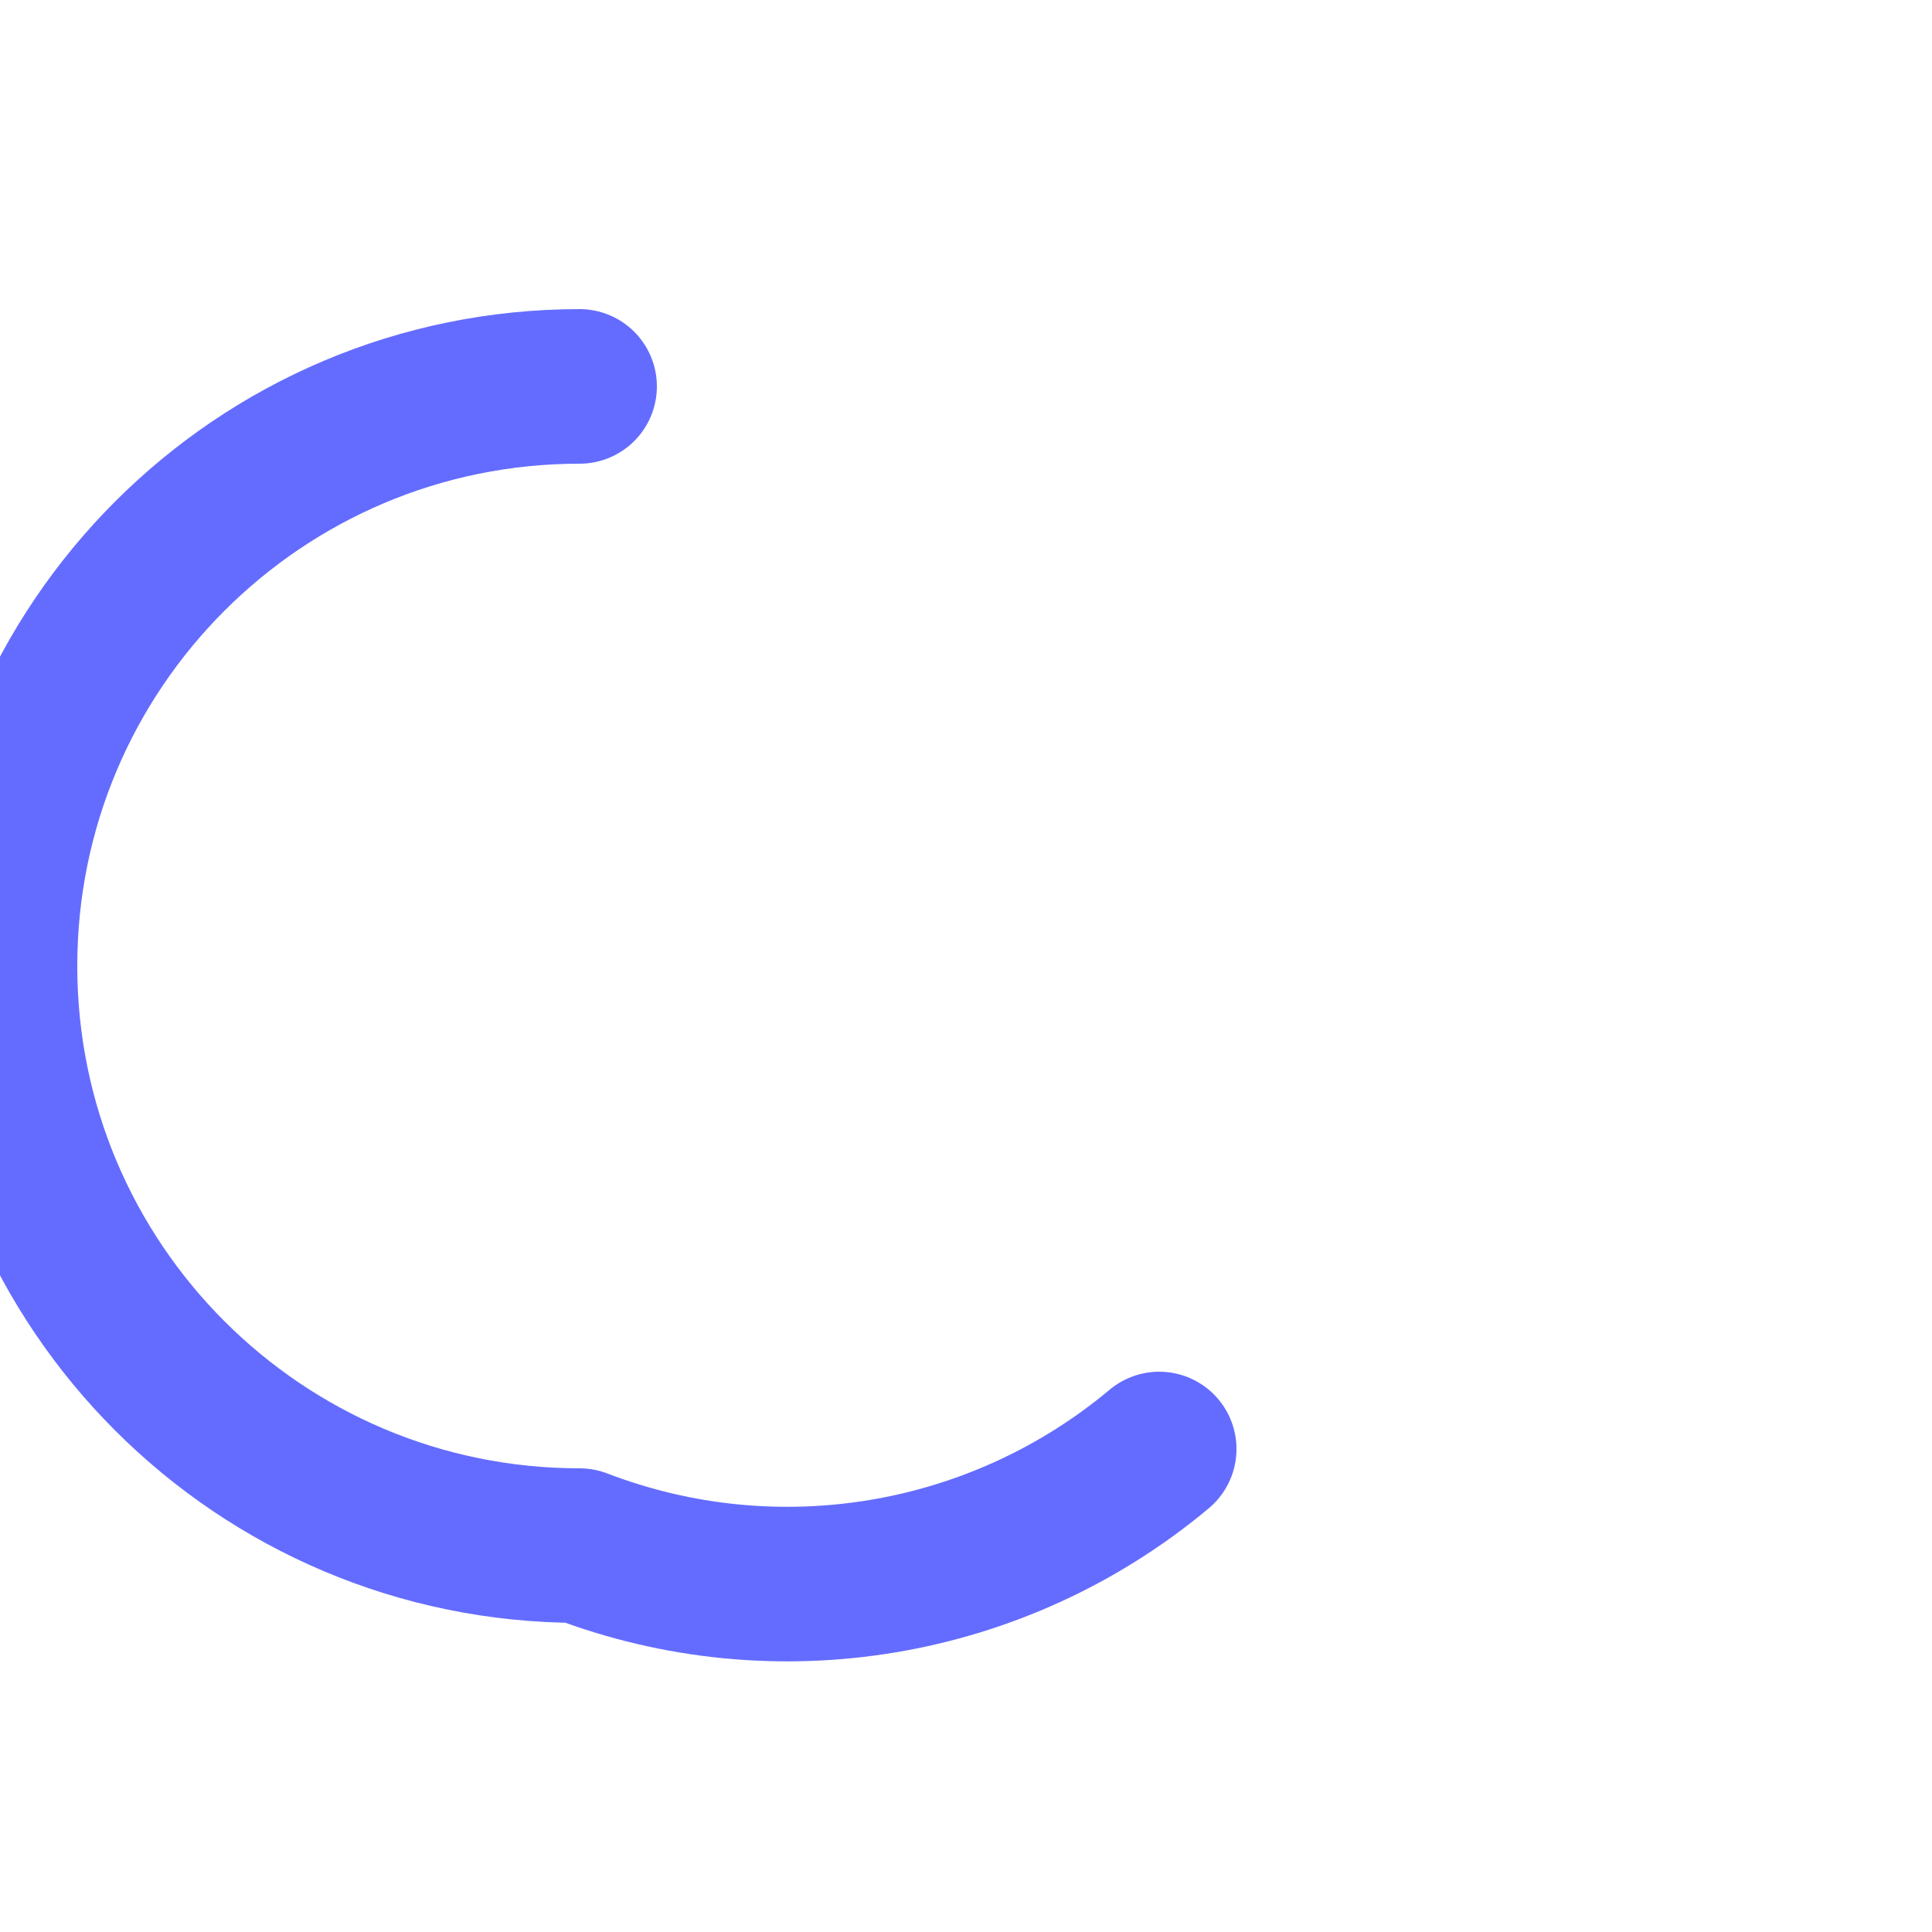
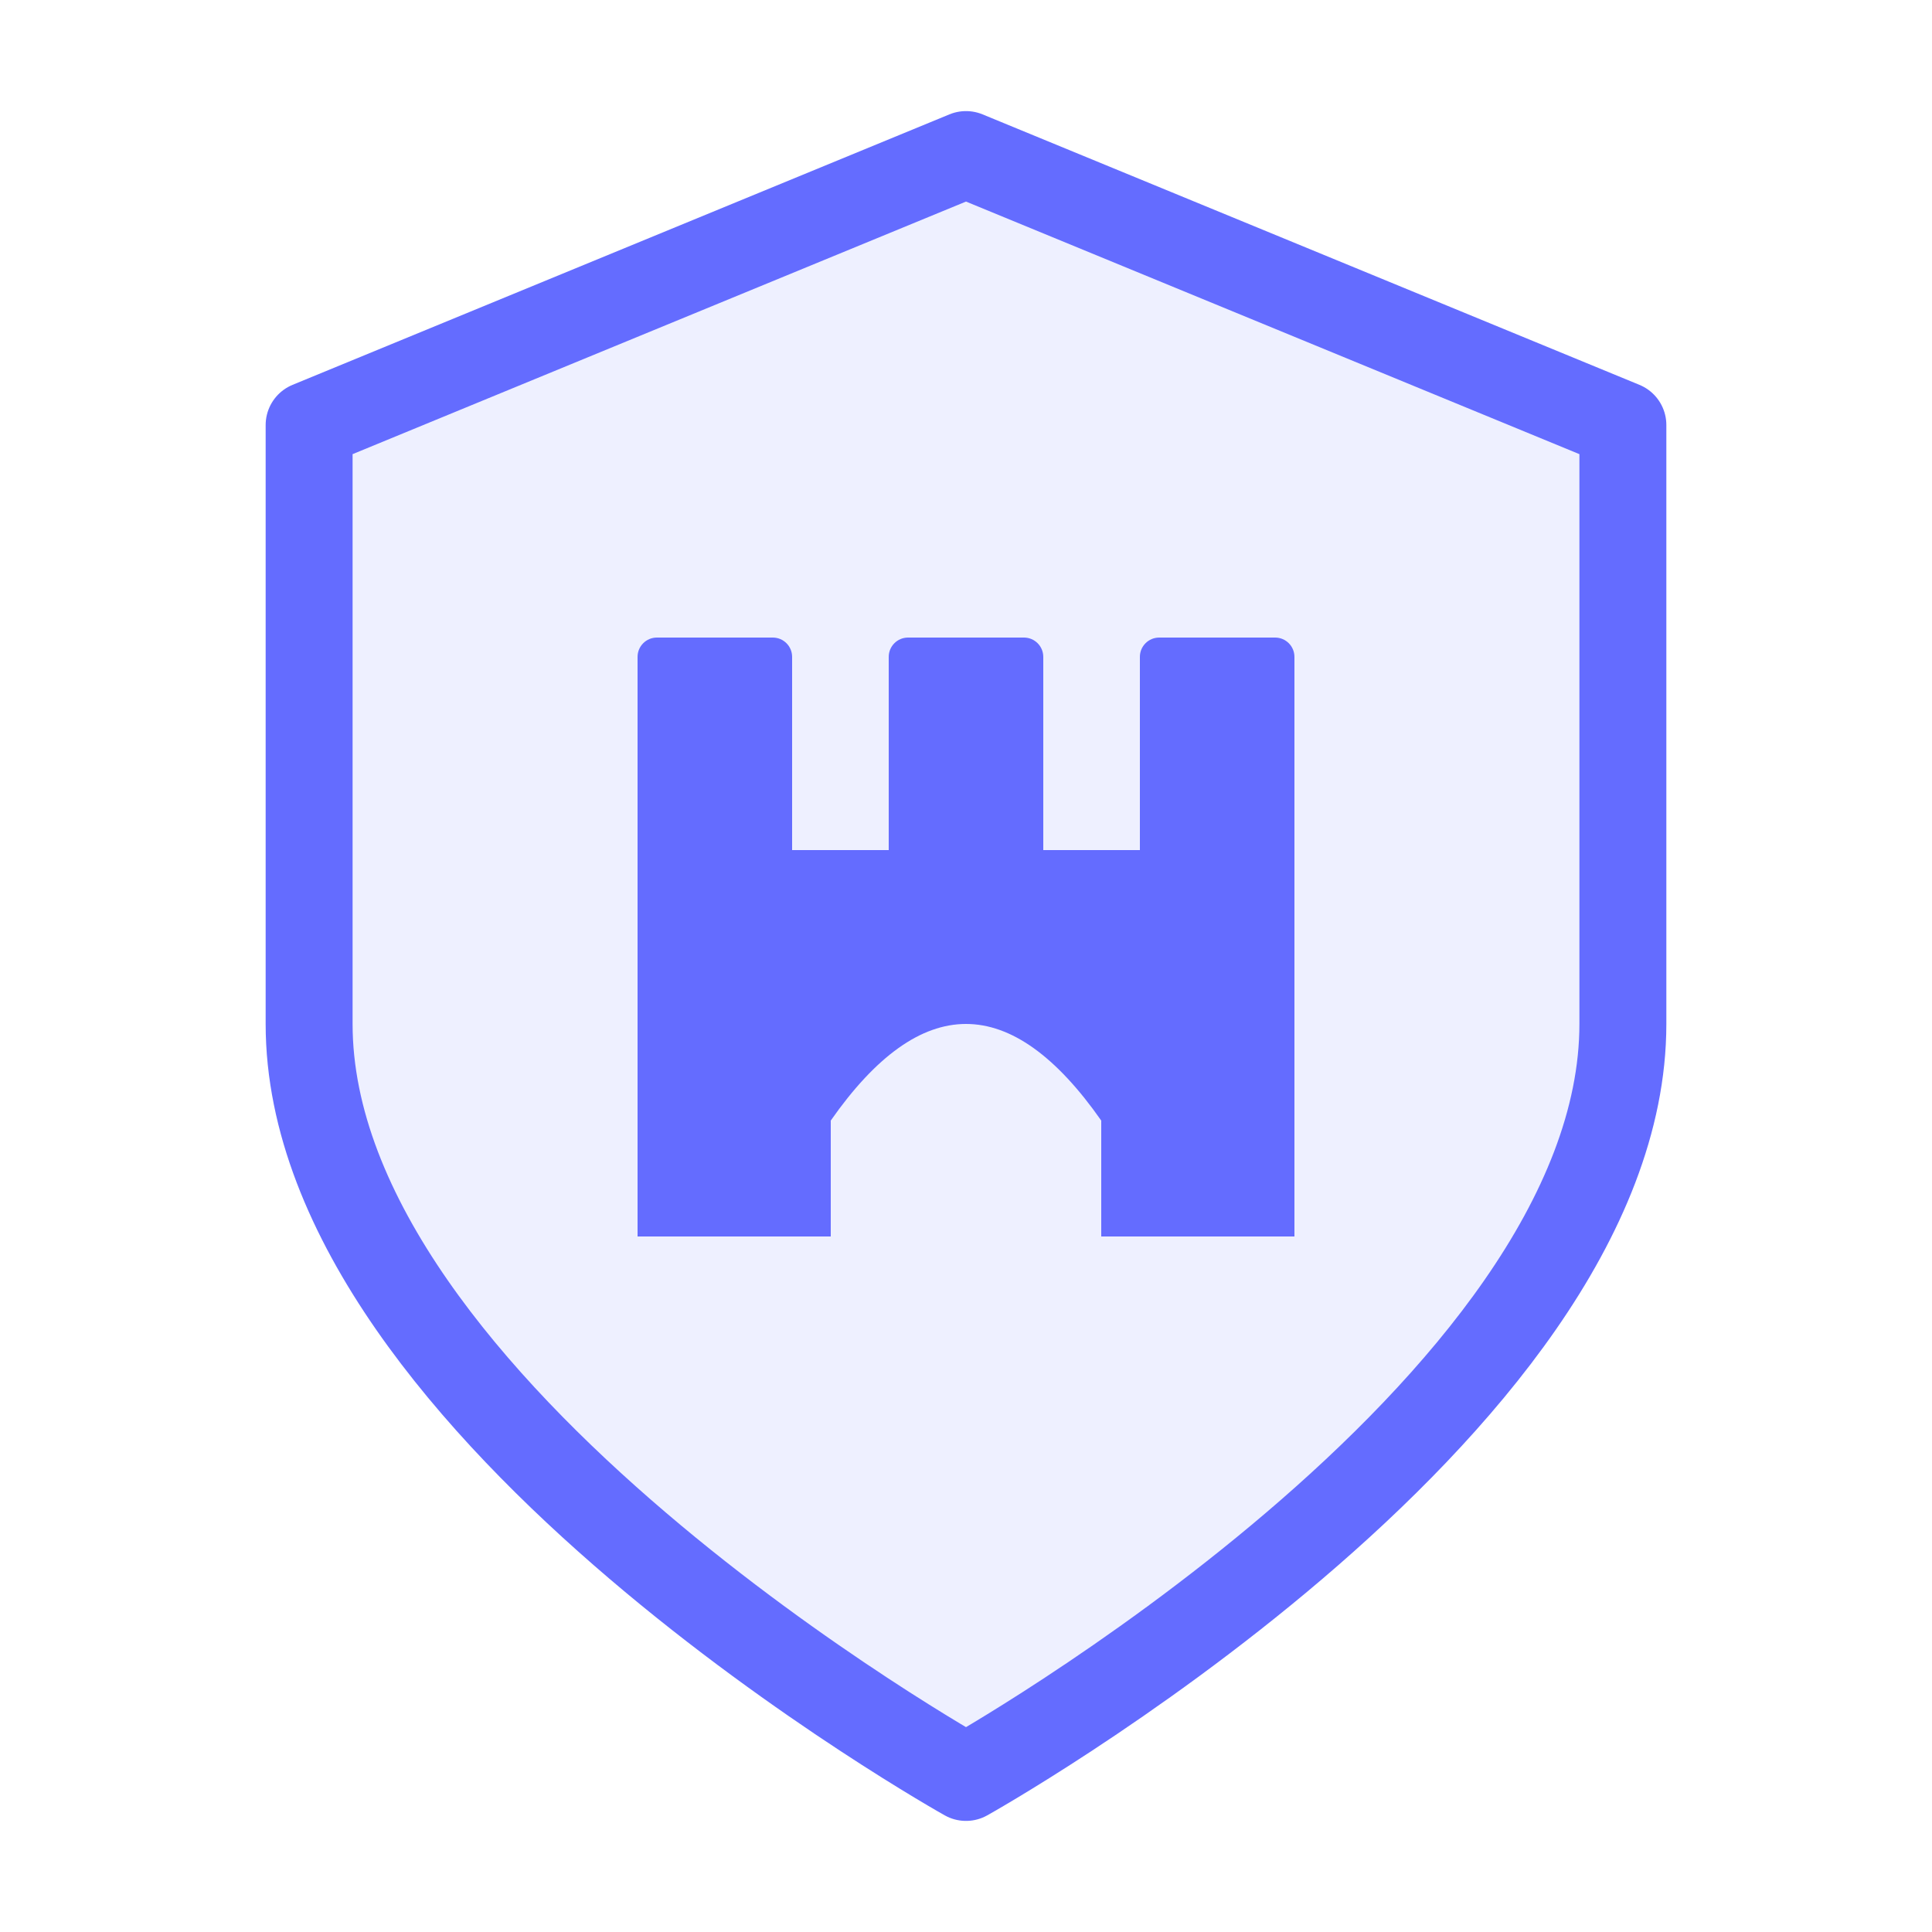
<svg xmlns="http://www.w3.org/2000/svg" viewBox="0 0 100 100" width="100" height="100">
-   <path d="M 30 20 A 30 30 0 0 0 30 80 A 30 30 0 0 0 60 75" stroke="#646cff" stroke-width="8" fill="none" stroke-linecap="round" stroke-linejoin="round" />
+   <path d="M50 8 L84 22 L84 53 C84 73 50 92 50 92 C50 92 16 73 16 53 L16 22 Z" fill="#eef0ff" stroke="#646cff" stroke-width="4.5" stroke-linejoin="round" />
+   <rect x="33" y="33" width="8" height="12" fill="#646cff" rx="1" />
+   <rect x="46" y="33" width="8" height="12" fill="#646cff" rx="1" />
+   <rect x="59" y="33" width="8" height="12" fill="#646cff" rx="1" />
+   <rect x="33" y="44" width="34" height="20" fill="#646cff" />
+   <path d="M43 64 L43 58 Q50 48 57 58 L57 64 Z" fill="#eef0ff" />
</svg>
